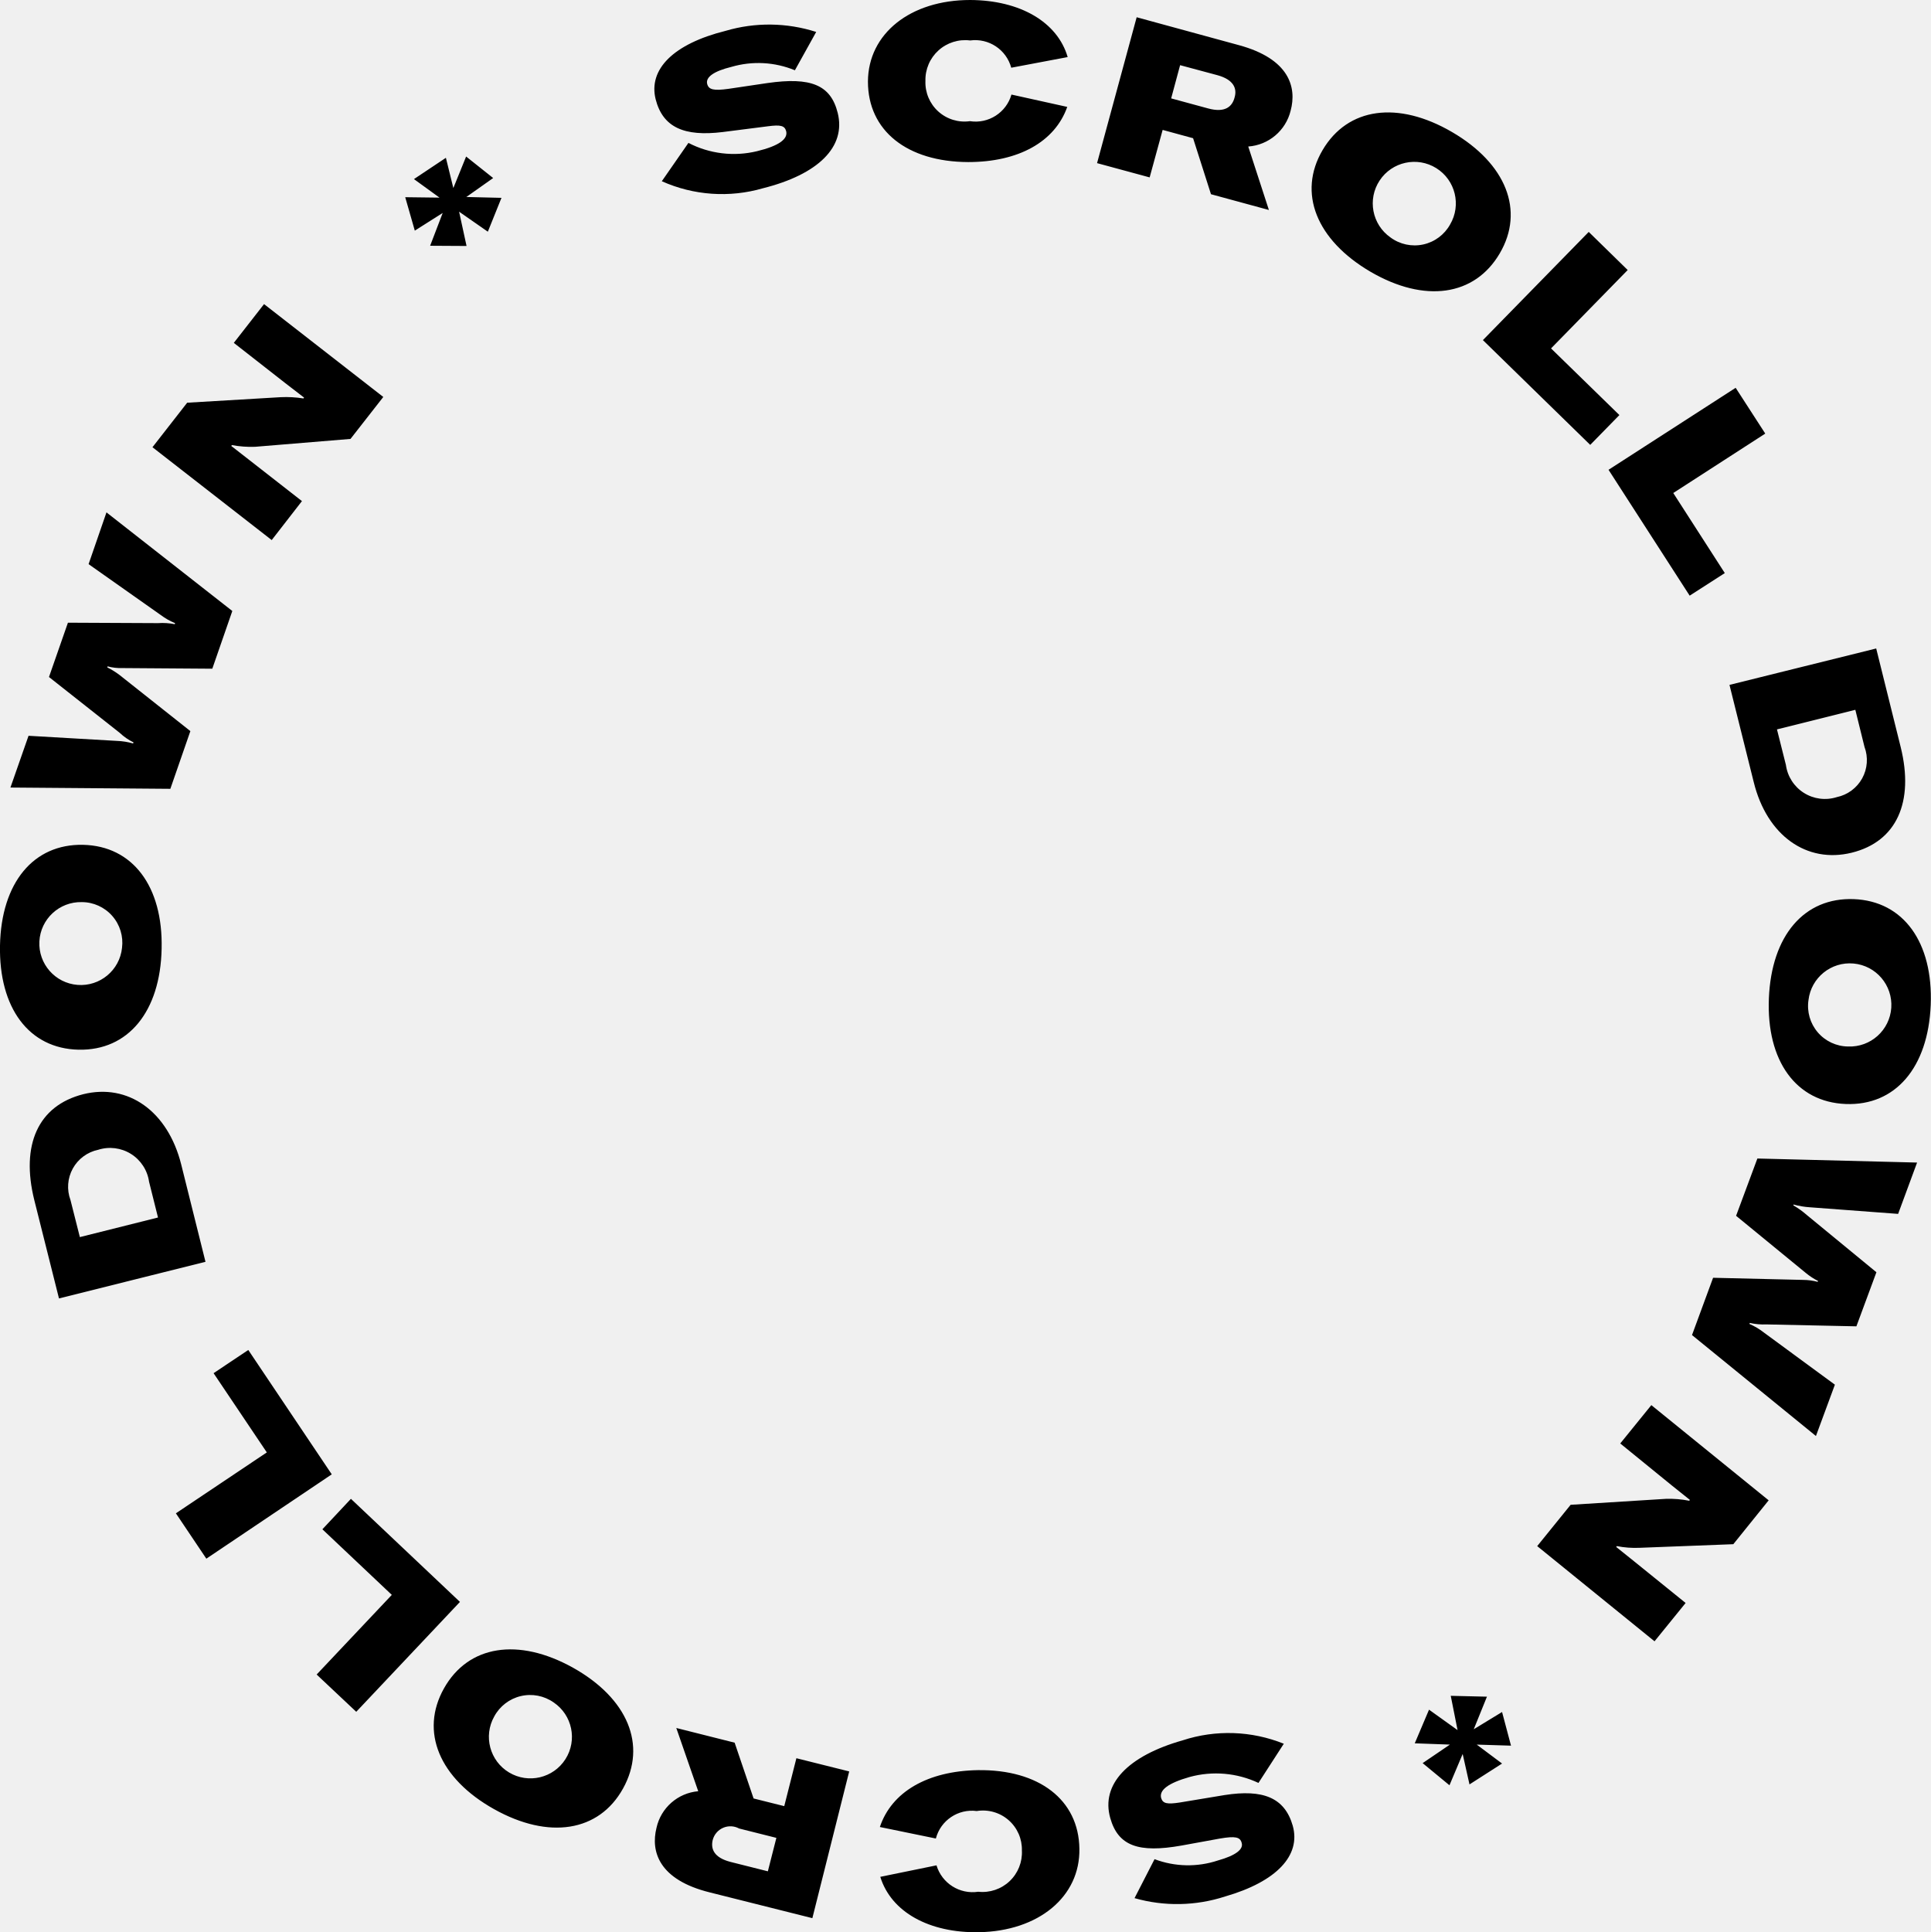
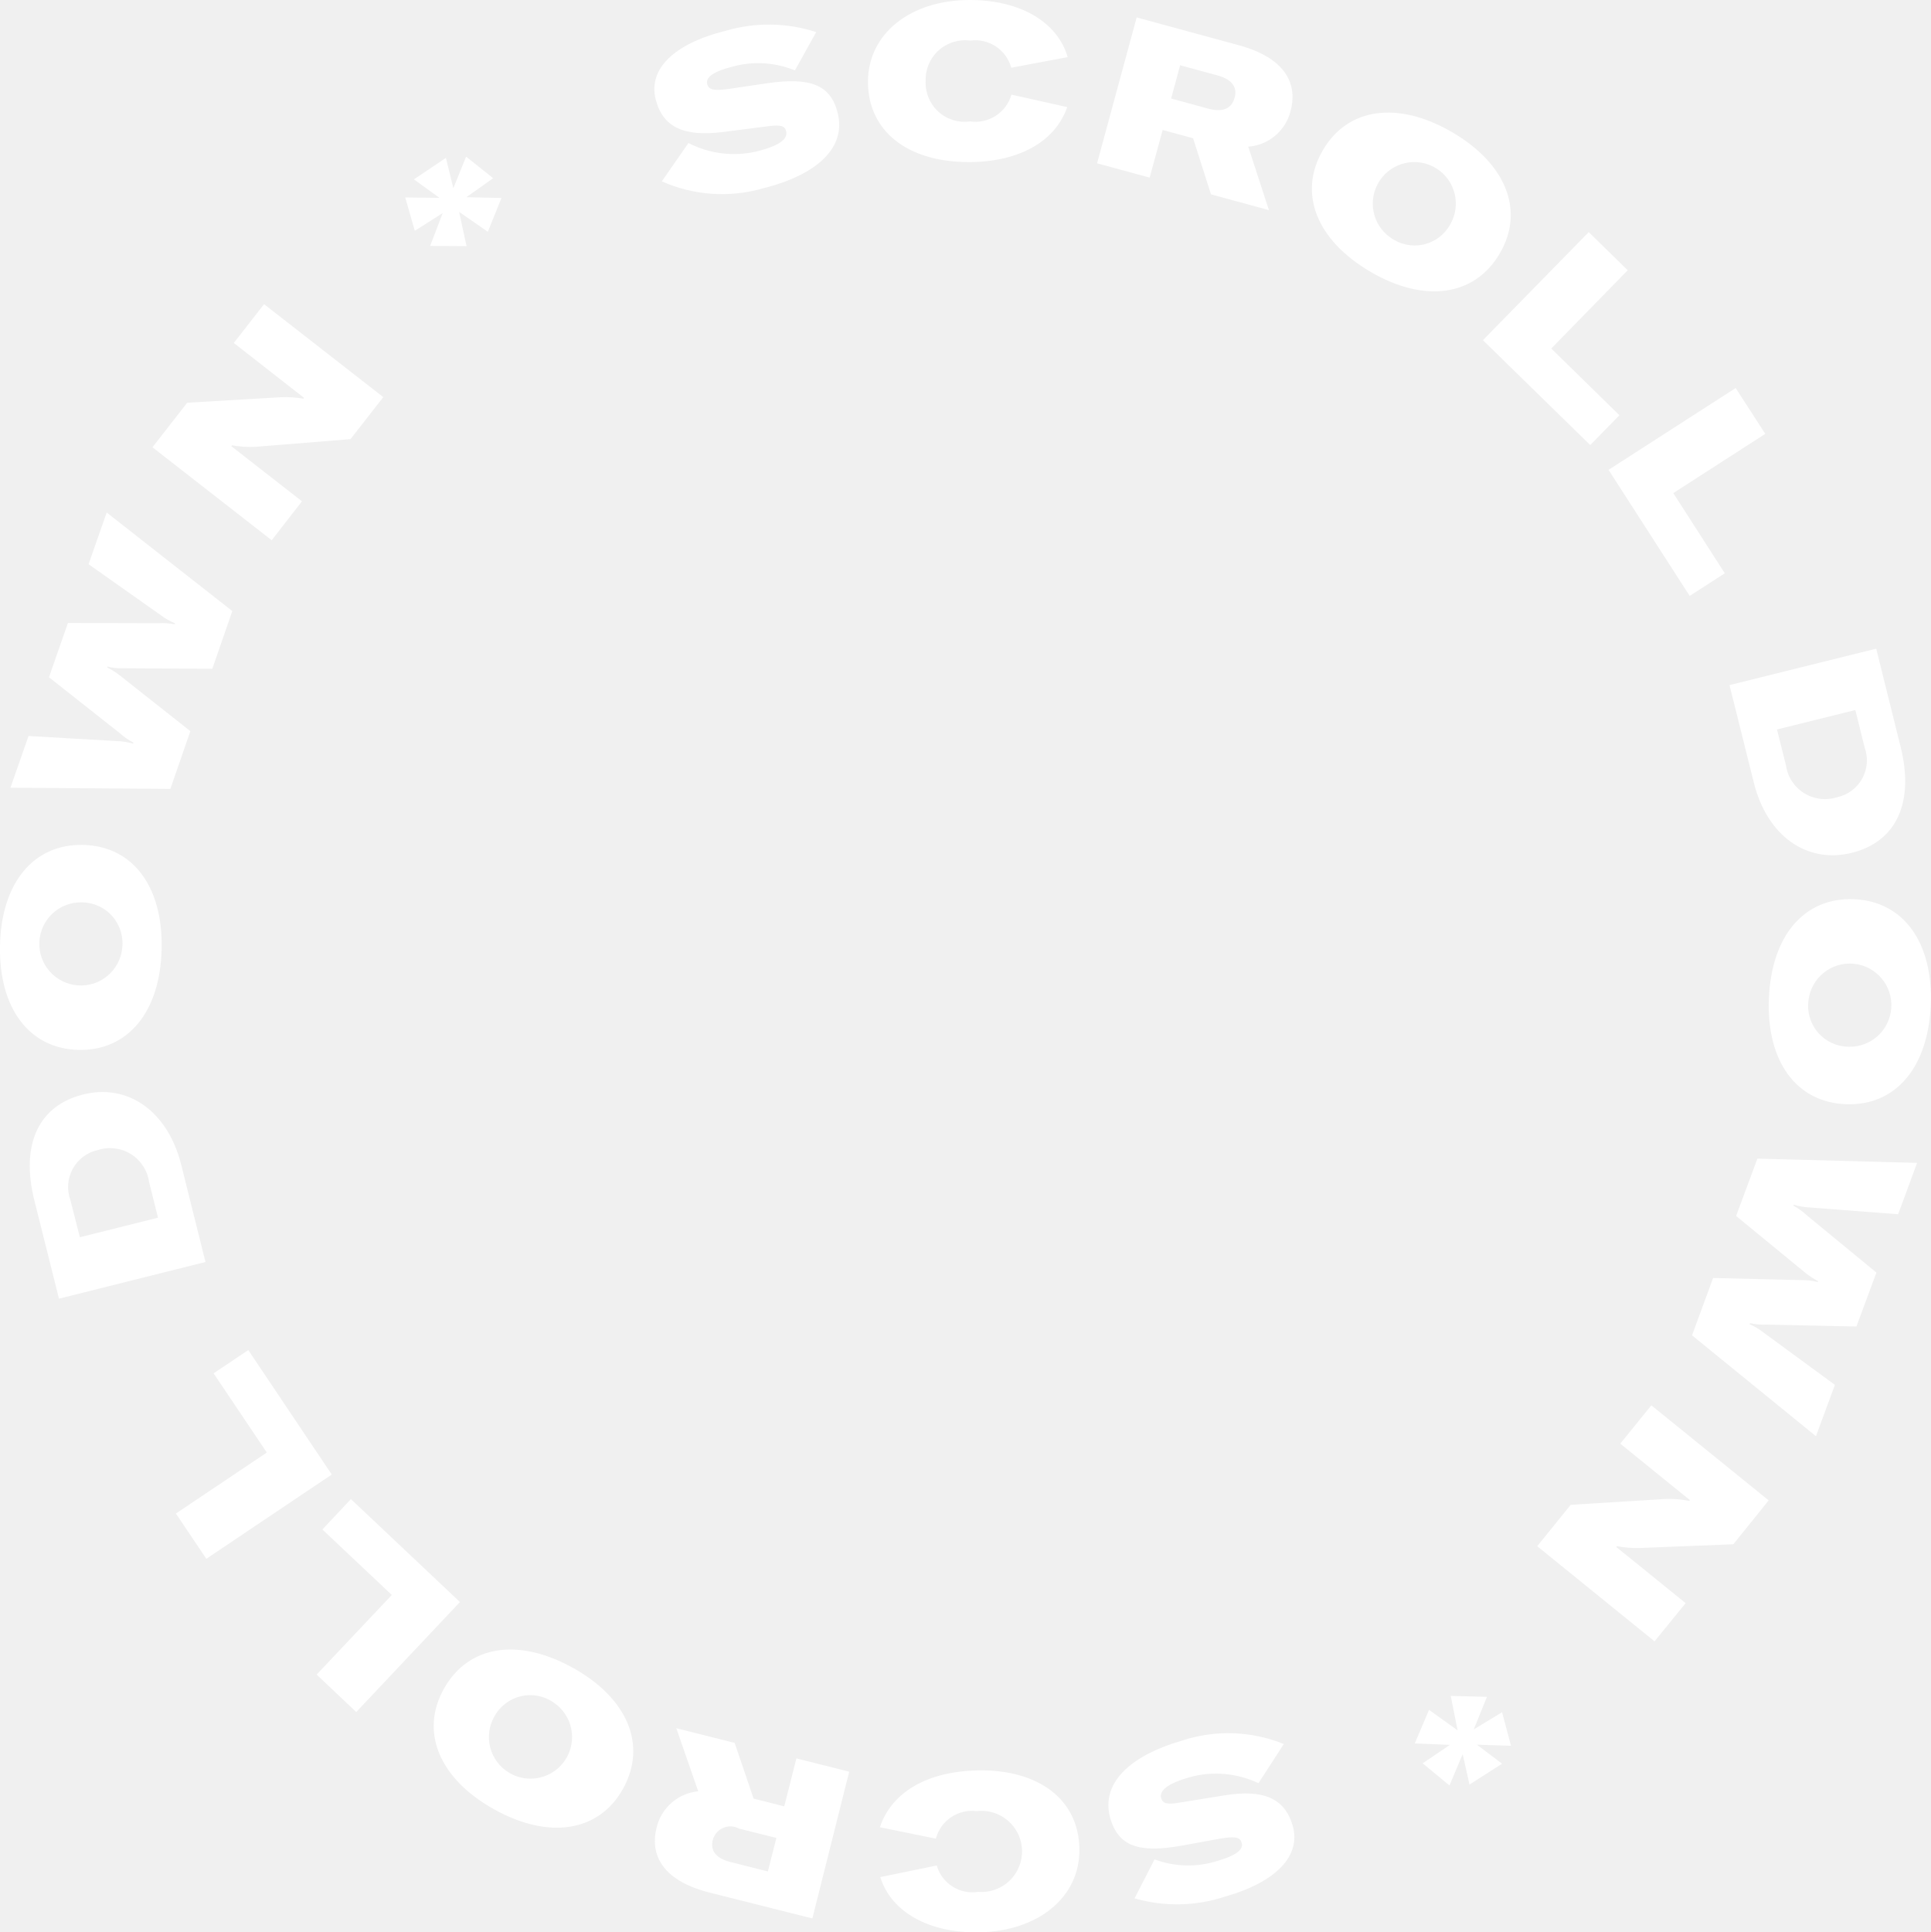
- <svg xmlns="http://www.w3.org/2000/svg" width="90.68" height="90.72" viewBox="0 0 90.68 90.72">
-   <defs>
-     <style>
-       .cls-1 {
-         fill-rule: evenodd;
-       }
-     </style>
-   </defs>
-   <path id="sCROLL_DOWN_SCROLL_DOWN_D" data-name="sCROLL DOWN * SCROLL DOWN * D" class="cls-1" d="M3496.46,1069.5c2.59-.65,3.91-1.94,3.51-3.54-0.33-1.32-1.27-1.69-3.3-1.4l-1.82.27c-0.71.1-.94,0.04-1.01-0.23-0.08-.32.32-0.6,1.14-0.8a4.5,4.5,0,0,1,2.98.16l1-1.8a7.235,7.235,0,0,0-4.26-.05c-2.44.61-3.63,1.8-3.28,3.21,0.34,1.33,1.35,1.76,3.15,1.54l2.12-.27c0.6-.08.79-0.03,0.86,0.23,0.09,0.37-.34.69-1.37,0.94a4.63,4.63,0,0,1-3.22-.39l-1.25,1.8A6.91,6.91,0,0,0,3496.46,1069.5Zm9.64-1.23c2.36,0,4.07-.95,4.65-2.59l-2.62-.58a1.753,1.753,0,0,1-1.95,1.25,1.836,1.836,0,0,1-2.09-1.89,1.865,1.865,0,0,1,2.1-1.9,1.756,1.756,0,0,1,1.93,1.28l2.65-.5c-0.48-1.65-2.24-2.67-4.58-2.68-2.81,0-4.79,1.58-4.8,3.83C3501.39,1066.8,3503.23,1068.26,3506.1,1068.27Zm11.4,1.51,2.72,0.74-0.97-2.98a2.211,2.211,0,0,0,1.99-1.68c0.3-1.11-.07-2.44-2.43-3.08l-4.8-1.31-1.86,6.85,2.47,0.67,0.61-2.23,1.43,0.39Zm-1.45-6.06,1.75,0.47c0.77,0.21.93,0.63,0.81,1.04-0.11.44-.45,0.74-1.25,0.52l-1.73-.47Zm8.94,9.7c2.54,1.48,4.89,1.15,6.07-.86s0.3-4.22-2.24-5.7-4.9-1.16-6.08.85S3522.45,1071.93,3524.99,1073.42Zm0.94-1.61a1.951,1.951,0,1,1,2.8-.61A1.906,1.906,0,0,1,3525.93,1071.81Zm4.34,4.82,5.04,4.92,1.37-1.4-3.21-3.13,3.6-3.68-1.83-1.79Zm5.9,6.09,3.81,5.91,1.65-1.06-2.42-3.76,4.32-2.79-1.39-2.15Zm5.68,10.1,1.14,4.57c0.62,2.51,2.49,3.83,4.6,3.31s2.94-2.38,2.3-4.96l-1.15-4.63Zm2.23,2.09,3.68-.92,0.43,1.74a1.776,1.776,0,0,1-1.3,2.36,1.848,1.848,0,0,1-2.39-1.51Zm-0.38,12.63c-0.12,2.94,1.28,4.87,3.61,4.96s3.87-1.71,3.99-4.65-1.28-4.88-3.61-4.97S3543.82,1104.59,3543.7,1107.54Zm1.86,0.08a1.953,1.953,0,1,1,1.86,2.18A1.9,1.9,0,0,1,3545.56,1107.62Zm-2.4,7.44-1,2.69,3.27,2.68a3.061,3.061,0,0,0,.58.38l-0.02.04a2.767,2.767,0,0,0-.68-0.09l-4.23-.1-0.99,2.69,5.82,4.74,0.89-2.41-3.35-2.46a3.008,3.008,0,0,0-.66-0.39l0.01-.05a2.983,2.983,0,0,0,.79.07l4.22,0.09,0.94-2.54-3.26-2.68a3.97,3.97,0,0,0-.64-0.46l0.01-.04a3.752,3.752,0,0,0,.77.13l4.14,0.31,0.89-2.41Zm-4.98,11.58-1.46,1.8,2.42,1.97,0.85,0.68-0.03.04a4.915,4.915,0,0,0-1.09-.09l-4.48.28-1.57,1.94,5.51,4.47,1.46-1.8-2.4-1.94-0.86-.69,0.03-.04a4.52,4.52,0,0,0,1.06.08l4.41-.17,1.66-2.06Zm-10.74,16.81,1.26,1.04,0.62-1.47,0.32,1.43,1.53-.98-1.19-.89,1.61,0.05-0.42-1.58-1.33.81,0.62-1.53-1.7-.04,0.32,1.61-1.34-.96-0.67,1.58,1.65,0.06Zm-11.27-1.07c-2.57.73-3.85,2.06-3.4,3.65,0.37,1.31,1.33,1.65,3.35,1.29l1.81-.33c0.71-.12.94-0.07,1.01,0.2,0.1,0.31-.29.6-1.11,0.83a4.453,4.453,0,0,1-2.98-.06l-0.94,1.83a7.3,7.3,0,0,0,4.26-.08c2.42-.7,3.56-1.93,3.17-3.32-0.38-1.33-1.41-1.72-3.2-1.44l-2.11.35c-0.59.09-.79,0.05-0.87-0.21-0.1-.37.32-0.7,1.34-0.99a4.691,4.691,0,0,1,3.23.28l1.19-1.84A6.938,6.938,0,0,0,3516.17,1142.38Zm-9.62,1.4c-2.36.04-4.05,1.02-4.6,2.67l2.63,0.54a1.749,1.749,0,0,1,1.92-1.29,1.827,1.827,0,0,1,2.12,1.85,1.853,1.853,0,0,1-2.05,1.94,1.769,1.769,0,0,1-1.96-1.24l-2.64.54c0.51,1.65,2.29,2.64,4.63,2.6,2.81-.05,4.76-1.67,4.72-3.92C3511.29,1145.17,3509.42,1143.74,3506.55,1143.78Zm-11.42-1.29-2.74-.69,1.03,2.97a2.2,2.2,0,0,0-1.96,1.72c-0.28,1.12.12,2.44,2.5,3.03l4.82,1.21,1.73-6.89-2.48-.62-0.57,2.25-1.44-.36Zm1.56,6.04-1.75-.44c-0.78-.2-0.94-0.61-0.84-1.03a0.858,0.858,0,0,1,1.24-.54l1.75,0.44Zm-9.15-9.56c-2.57-1.43-4.92-1.06-6.06.97s-0.22,4.23,2.35,5.67,4.93,1.07,6.06-.97S3490.11,1140.41,3487.54,1138.97Zm-0.91,1.63a1.95,1.95,0,1,1-2.79.66A1.916,1.916,0,0,1,3486.63,1140.6Zm-4.4-4.72-5.12-4.84-1.34,1.43,3.26,3.08-3.53,3.74,1.86,1.75Zm-6.02-5.99-3.92-5.84-1.63,1.09,2.5,3.72-4.27,2.86,1.43,2.13Zm-5.93-9.98-1.14-4.57c-0.63-2.51-2.5-3.82-4.6-3.3-2.13.54-2.94,2.39-2.3,4.97l1.16,4.62Zm-2.23-2.08-3.67.92-0.44-1.74a1.776,1.776,0,0,1,1.3-2.36,1.848,1.848,0,0,1,2.39,1.5Zm0.17-12.62c0.07-2.93-1.36-4.83-3.69-4.88s-3.84,1.78-3.9,4.72,1.36,4.85,3.69,4.9S3468.16,1108.16,3468.22,1105.21Zm-1.86-.04a1.947,1.947,0,1,1-1.89-2.15A1.907,1.907,0,0,1,3466.36,1105.17Zm2.27-7.47,0.94-2.71-3.32-2.63a3.586,3.586,0,0,0-.58-0.36l0.01-.05a2.364,2.364,0,0,0,.69.08l4.23,0.03,0.94-2.71-5.91-4.63-0.84,2.43,3.39,2.39a3.015,3.015,0,0,0,.67.38l-0.01.05a3,3,0,0,0-.79-0.05l-4.23-.02-0.89,2.55,3.32,2.62a2.609,2.609,0,0,0,.65.45l-0.02.05a3.175,3.175,0,0,0-.76-0.12l-4.15-.24-0.85,2.43Zm4.76-11.68,1.42-1.83-2.46-1.92-0.86-.67,0.03-.04a4.96,4.96,0,0,0,1.09.08l4.48-.37,1.54-1.97-5.6-4.36-1.42,1.82,2.43,1.9,0.87,0.67-0.03.04a5.176,5.176,0,0,0-1.06-.06l-4.4.26-1.63,2.09Zm10.4-17-1.27-1.01-0.6,1.48-0.35-1.42-1.5,1,1.2,0.87-1.61-.02,0.45,1.57,1.31-.83-0.59,1.54,1.71,0.01-0.35-1.61,1.35,0.94,0.64-1.59-1.65-.04Z" transform="translate(-3460.63 -1060.66)" />
+ <svg xmlns="http://www.w3.org/2000/svg" width="90.68" height="90.719">
+   <path data-name="sCROLL DOWN * SCROLL DOWN * D" d="M35.83 8.844c2.59-.647 3.91-1.937 3.51-3.537-.33-1.319-1.27-1.692-3.3-1.4l-1.82.269c-.71.1-.94.039-1.01-.233-.08-.32.32-.593 1.14-.8a4.532 4.532 0 012.98.163l1-1.8a7.208 7.208 0 00-4.26-.058c-2.44.611-3.63 1.8-3.28 3.21.34 1.338 1.35 1.765 3.15 1.542l2.12-.272c.6-.077.8-.024.86.238.09.368-.34.684-1.37.941a4.674 4.674 0 01-3.22-.391l-1.25 1.8a6.947 6.947 0 004.75.328zm9.64-1.232c2.36 0 4.07-.942 4.65-2.582l-2.62-.586a1.765 1.765 0 01-1.95 1.257 1.828 1.828 0 01-2.08-1.895 1.848 1.848 0 012.09-1.9 1.754 1.754 0 011.93 1.275l2.65-.5C49.66 1.029 47.91.005 45.56 0c-2.81-.006-4.79 1.581-4.8 3.832 0 2.312 1.84 3.772 4.71 3.778zm11.4 1.513l2.72.742-.97-2.979a2.218 2.218 0 001.99-1.685c.3-1.11-.07-2.434-2.43-3.078L53.38.818l-1.86 6.849 2.47.673.61-2.238 1.43.391zm-1.45-6.061l1.75.475c.77.211.93.626.81 1.041-.11.434-.45.735-1.25.519L55 4.626zm8.94 9.7c2.54 1.479 4.89 1.152 6.07-.859s.3-4.221-2.24-5.7-4.9-1.157-6.07.854-.3 4.217 2.24 5.702zm.94-1.606a1.95 1.95 0 112.8-.612 1.908 1.908 0 01-2.8.609zm4.34 4.816l5.04 4.924 1.37-1.4-3.2-3.133 3.59-3.675-1.83-1.791zm5.9 6.088l3.81 5.919L81 26.92l-2.42-3.766 4.32-2.782-1.39-2.152zm5.68 10.108l1.14 4.569c.62 2.513 2.49 3.83 4.6 3.307s2.94-2.379 2.3-4.96l-1.15-4.627zm2.23 2.083l3.68-.913.43 1.736a1.775 1.775 0 01-1.3 2.362 1.851 1.851 0 01-2.39-1.507zm-.38 12.635c-.12 2.939 1.28 4.868 3.61 4.961s3.87-1.716 3.99-4.655-1.28-4.878-3.61-4.971-3.87 1.713-3.99 4.662zm1.86.075a1.953 1.953 0 111.86 2.187 1.919 1.919 0 01-1.86-2.19zm-2.4 7.442l-1 2.692 3.27 2.684a3.364 3.364 0 00.58.374l-.02.047a2.329 2.329 0 00-.68-.092l-4.23-.1-.99 2.692 5.82 4.737.89-2.411-3.35-2.456a3.075 3.075 0 00-.66-.395l.02-.047a2.912 2.912 0 00.78.067l4.22.091.94-2.533-3.26-2.681a3.106 3.106 0 00-.64-.461l.01-.046a3.132 3.132 0 00.77.132l4.14.316.89-2.411zm-4.98 11.583l-1.46 1.8 2.42 1.963.85.686-.03.039a4.938 4.938 0 00-1.08-.093l-4.49.279-1.57 1.942 5.51 4.467 1.46-1.794-2.4-1.944-.86-.692.03-.039a5.114 5.114 0 001.06.087l4.41-.177 1.66-2.059zM66.81 82.799l1.26 1.038.62-1.471.32 1.43 1.53-.979-1.18-.893 1.6.051-.42-1.574-1.33.805.62-1.529-1.7-.044.32 1.616-1.34-.961-.67 1.576 1.65.068zm-11.27-1.074c-2.57.734-3.85 2.067-3.4 3.653.38 1.307 1.33 1.649 3.35 1.287l1.81-.33c.71-.119.94-.071 1.01.2.1.317-.29.6-1.11.837a4.514 4.514 0 01-2.98-.062l-.94 1.829a7.2 7.2 0 004.26-.085c2.42-.692 3.56-1.924 3.17-3.318-.38-1.326-1.41-1.719-3.2-1.435l-2.11.342c-.59.1-.79.051-.87-.208-.1-.365.32-.695 1.34-.986a4.662 4.662 0 013.23.282l1.19-1.838a6.927 6.927 0 00-4.75-.171zm-9.62 1.407c-2.36.039-4.05 1.018-4.6 2.668l2.63.536a1.755 1.755 0 011.92-1.293 1.905 1.905 0 11.07 3.791 1.745 1.745 0 01-1.95-1.238l-2.65.545c.51 1.642 2.29 2.633 4.63 2.593 2.81-.047 4.76-1.671 4.72-3.921-.03-2.303-1.9-3.733-4.77-3.684zM34.5 81.838l-2.74-.688 1.03 2.962a2.227 2.227 0 00-1.96 1.726c-.28 1.116.12 2.434 2.5 3.032l4.82 1.212 1.73-6.891-2.48-.624-.57 2.252-1.44-.364zm1.56 6.038l-1.75-.442c-.78-.195-.94-.608-.84-1.025a.856.856 0 011.24-.545l1.75.439zm-9.15-9.556c-2.57-1.435-4.92-1.064-6.06.971s-.22 4.231 2.35 5.665 4.93 1.069 6.06-.966.23-4.234-2.35-5.673zM26 79.944a1.953 1.953 0 11-2.79.665 1.918 1.918 0 012.79-.665zm-4.4-4.719l-5.12-4.833-1.34 1.426 3.26 3.076-3.53 3.738 1.86 1.758zm-6.02-5.987l-3.92-5.844-1.63 1.092 2.5 3.719-4.27 2.865 1.43 2.125zm-5.93-9.98l-1.14-4.567c-.63-2.512-2.5-3.826-4.6-3.3-2.13.531-2.94 2.384-2.3 4.963l1.16 4.626zm-2.23-2.08l-3.67.919-.44-1.736a1.777 1.777 0 011.3-2.363 1.848 1.848 0 012.39 1.5zm.17-12.617c.07-2.938-1.36-4.838-3.69-4.888S.06 41.461 0 44.399s1.37 4.848 3.69 4.9 3.84-1.793 3.9-4.741zm-1.85-.04a1.952 1.952 0 11-1.9-2.15 1.92 1.92 0 011.9 2.147zM8 37.043l.94-2.711-3.32-2.622a3.276 3.276 0 00-.58-.363l.01-.047a2.362 2.362 0 00.69.079l4.23.025.94-2.711-5.9-4.627-.85 2.427 3.39 2.393a3.031 3.031 0 00.67.383l-.01.047a3.047 3.047 0 00-.79-.052l-4.23-.012-.89 2.55 3.32 2.619a2.773 2.773 0 00.65.449l-.02.048a3.031 3.031 0 00-.76-.119l-4.15-.239-.85 2.428zm4.76-11.675l1.42-1.83-2.46-1.918-.86-.671.03-.039a4.957 4.957 0 001.09.072l4.48-.362L18 18.648l-5.6-4.366-1.42 1.822 2.43 1.9.87.677-.03.039a5.087 5.087 0 00-1.06-.068l-4.4.26-1.63 2.09zm10.4-17l-1.27-1.013-.6 1.482-.35-1.424-1.5 1.009 1.2.869-1.61-.019.45 1.565 1.31-.831-.59 1.541 1.71.011-.35-1.61 1.35.936.64-1.588-1.65-.036z" fill="#fff" fill-rule="evenodd" />
</svg>
